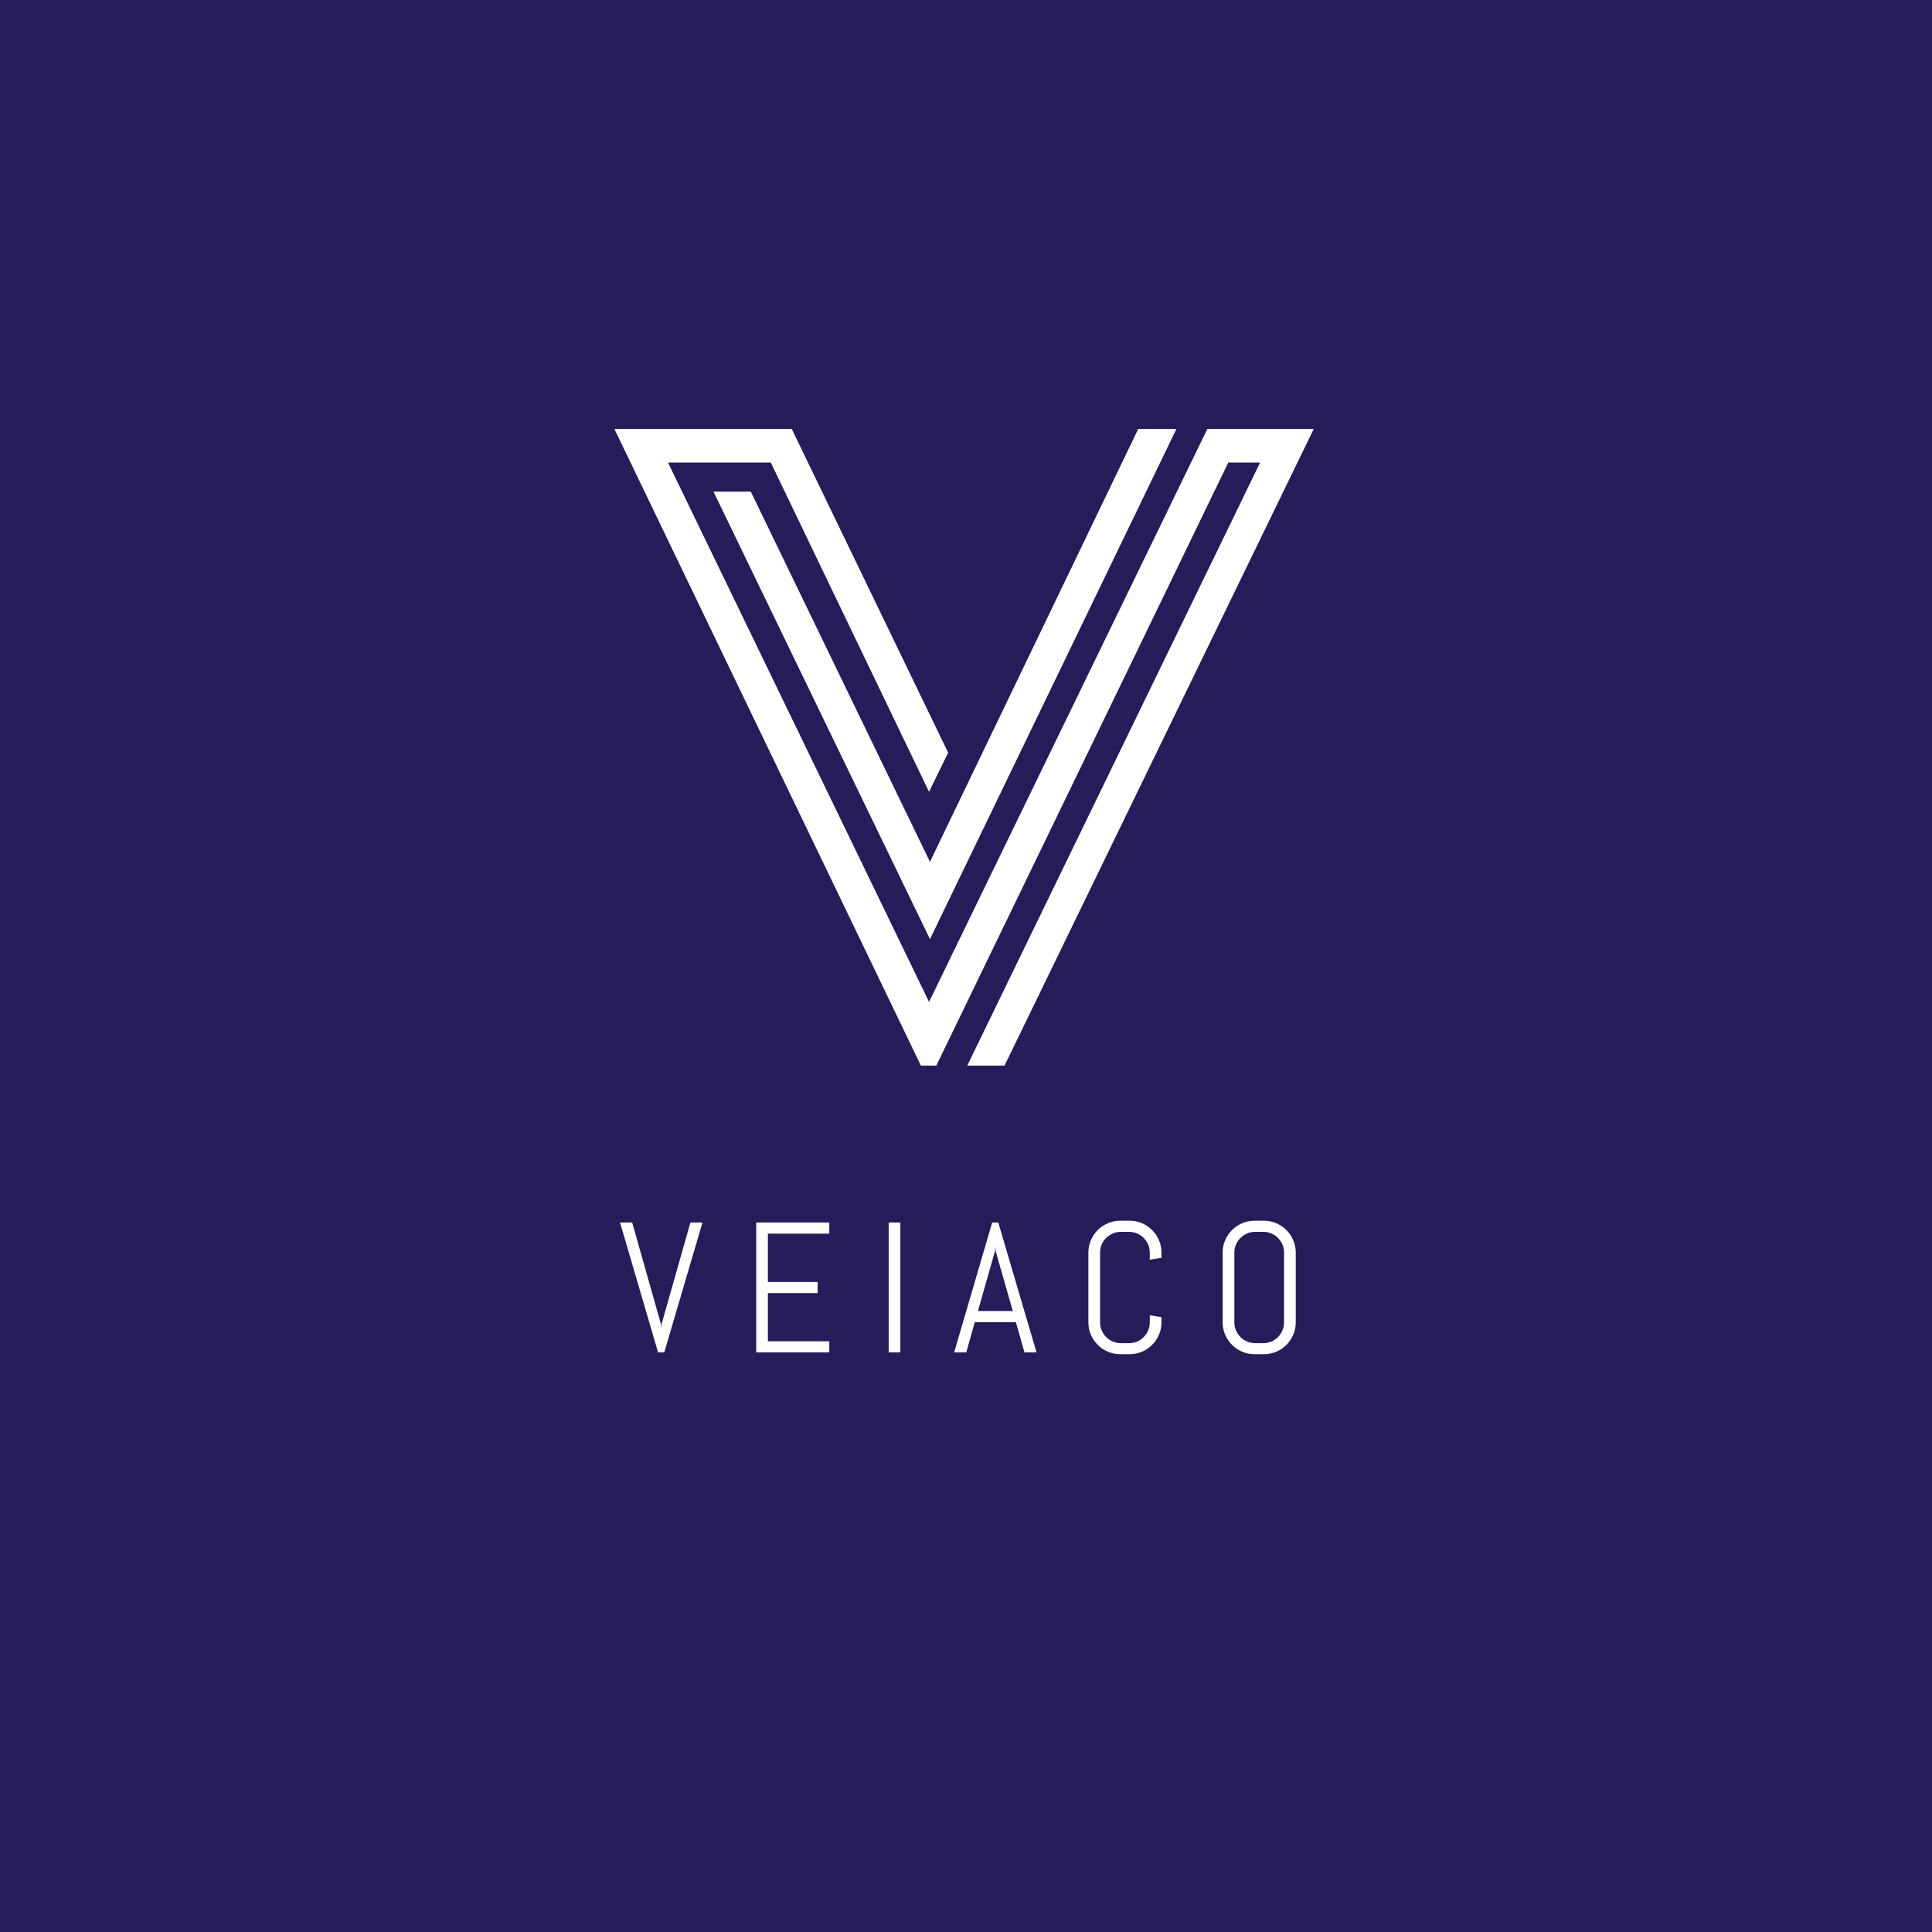
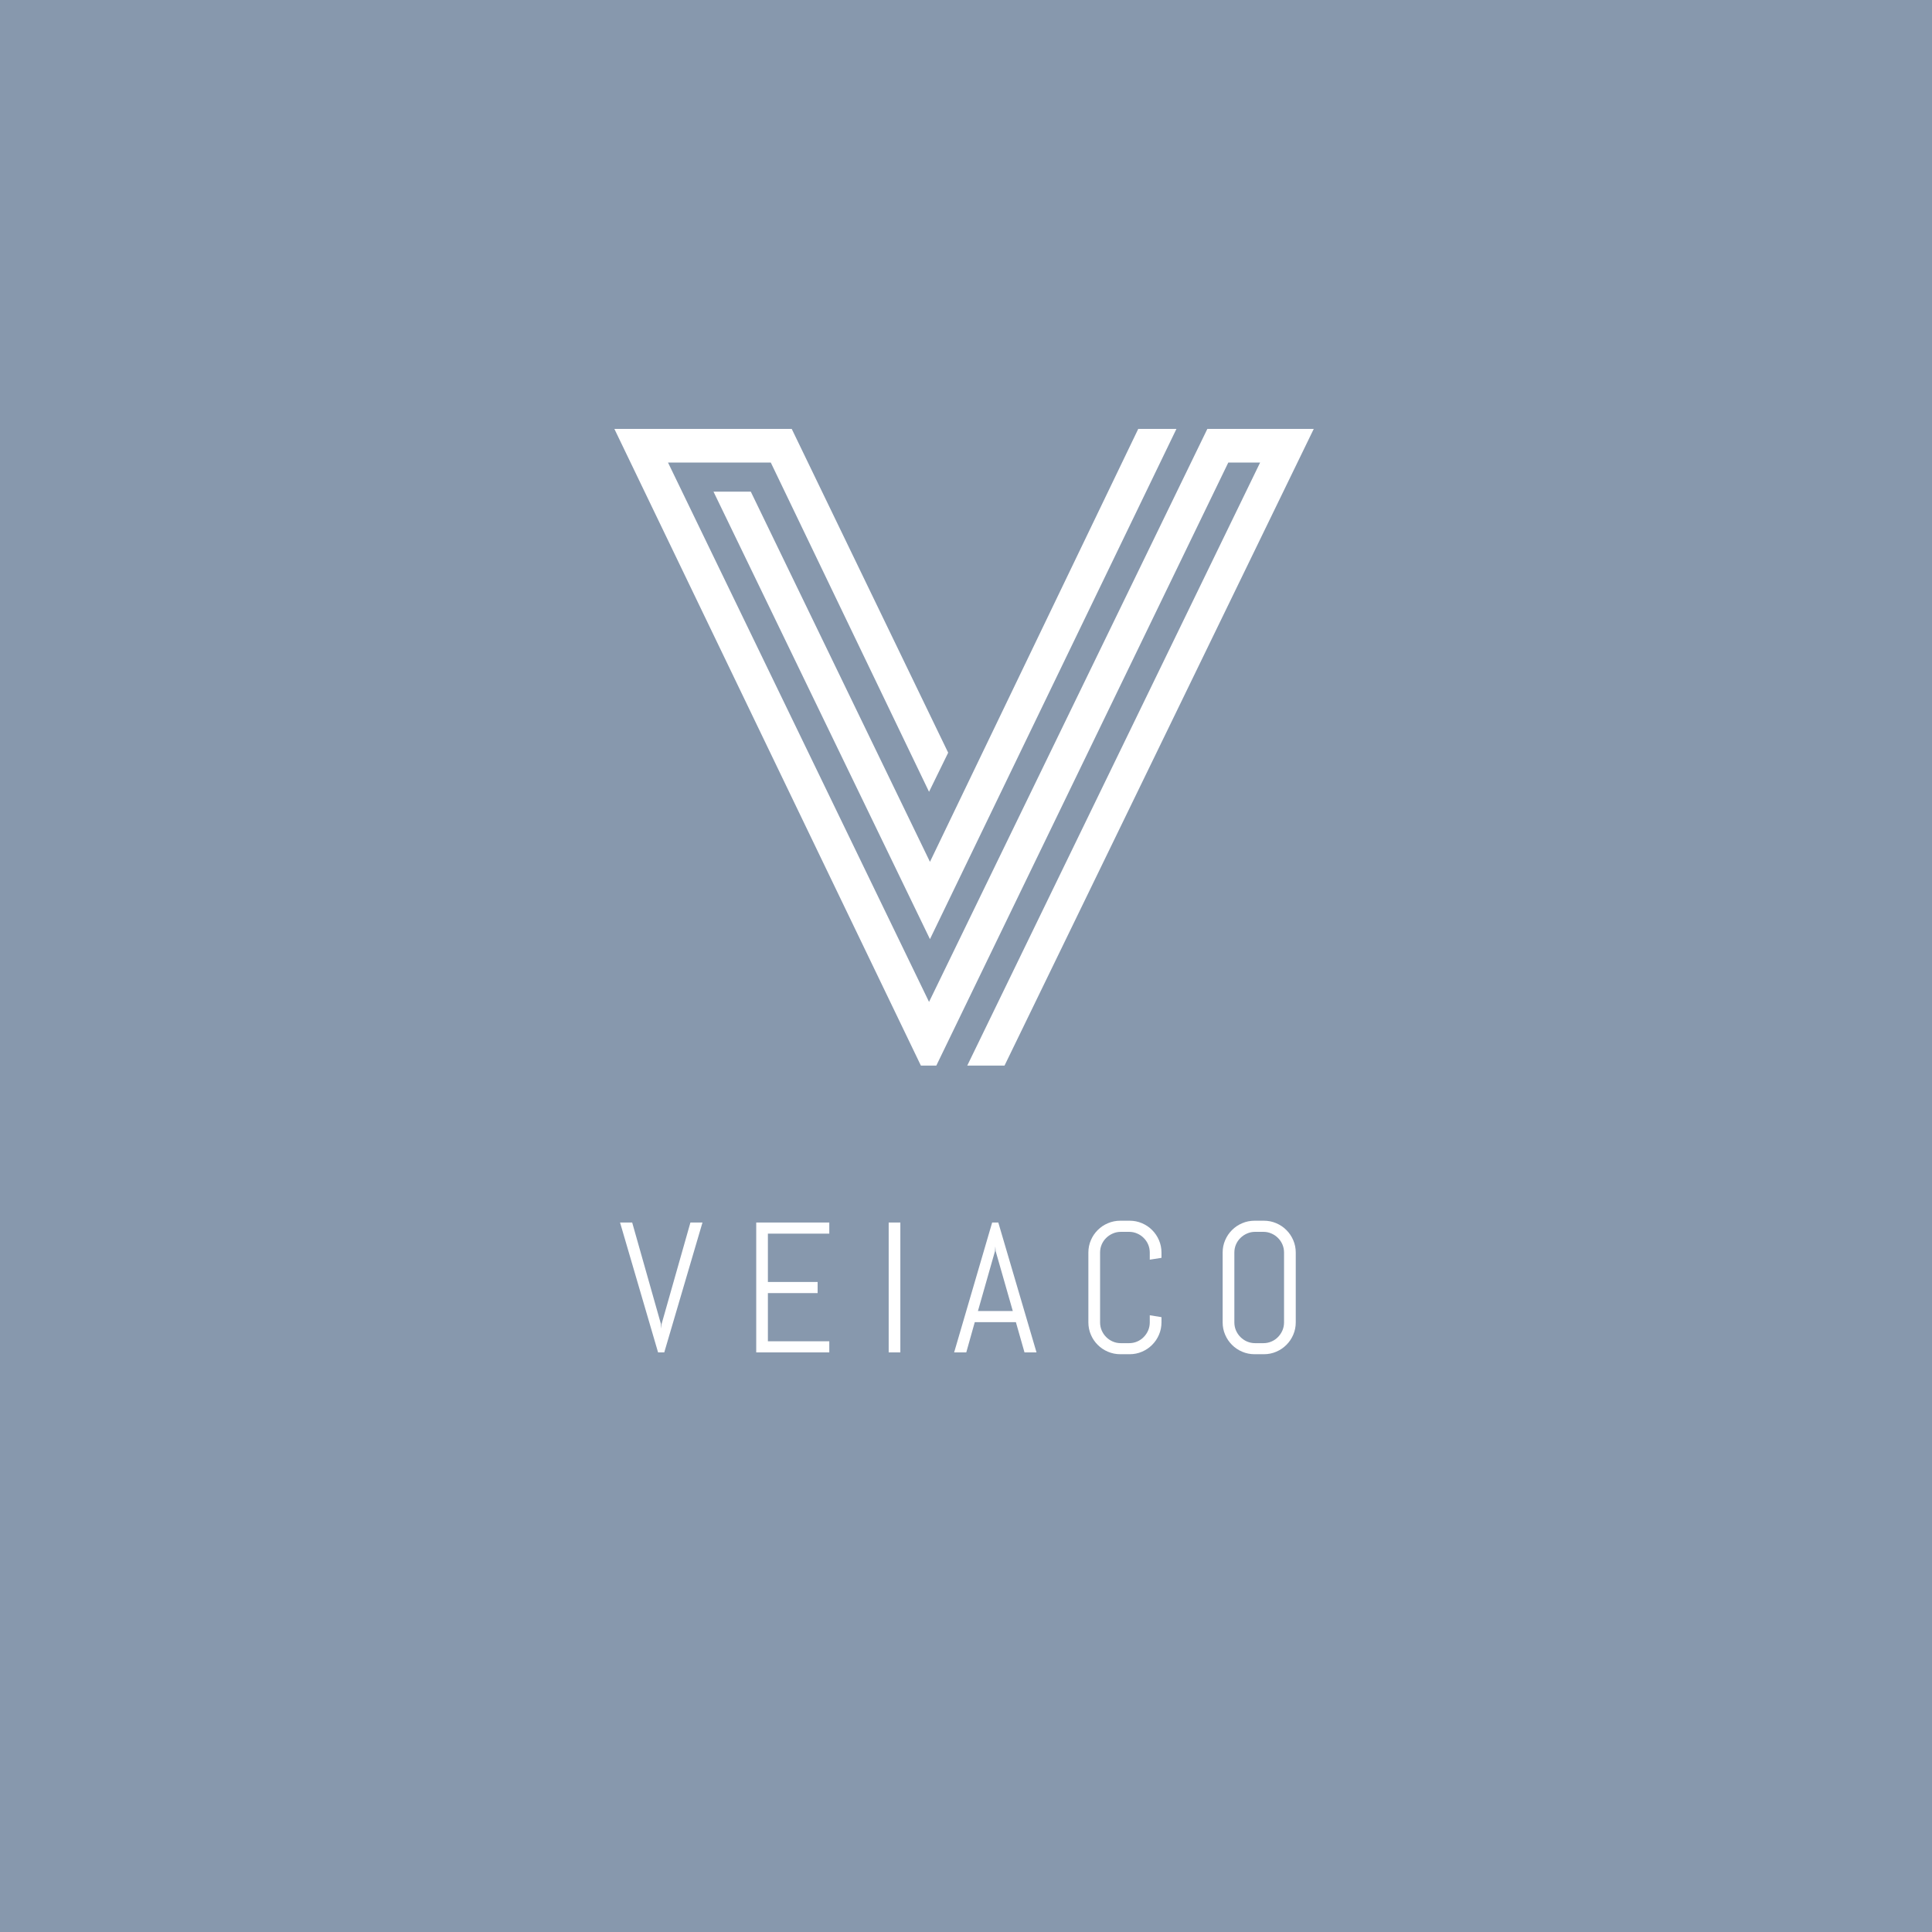
<svg xmlns="http://www.w3.org/2000/svg" width="500" height="500" viewBox="0 0 500 500">
-   <rect x="0" y="0" width="500" height="500" fill="#271b59" />
+   <rect x="0" y="0" width="500" height="500" fill="#8798AD" />
  <g transform="translate(154,303)translate(96,32.5)rotate(0)translate(-96,-32.5)" opacity="1">
    <path transform="translate(6,0)rotate(0)" d="M3.61 13.39L11.04 39.62L11.13 40.86L11.23 39.62L18.68 13.39L21.80 13.39L11.91 47L10.31 47L0.47 13.39L3.61 13.39ZM54.62 47L35.71 47L35.71 13.39L54.62 13.39L54.62 16.27L38.73 16.27L38.73 28.77L51.60 28.77L51.60 31.65L38.73 31.65L38.73 44.12L54.62 44.12L54.62 47ZM73.01 47L69.99 47L69.99 13.39L73.01 13.39L73.01 47ZM105.14 47L102.91 39.17L92.27 39.17L90.07 47L86.93 47L96.77 13.39L98.36 13.39L108.25 47L105.14 47ZM97.50 20.80L93.09 36.29L102.11 36.29L97.68 20.80L97.59 19.55L97.50 20.80ZM140.59 39.22L140.59 39.22L140.59 39.22Q140.59 40.93 139.94 42.43L139.94 42.43L139.94 42.43Q139.30 43.93 138.17 45.05L138.17 45.05L138.17 45.05Q137.05 46.18 135.55 46.82L135.55 46.82L135.55 46.82Q134.05 47.47 132.34 47.47L132.34 47.47L129.95 47.47L129.95 47.47Q128.24 47.47 126.72 46.82L126.72 46.82L126.72 46.82Q125.21 46.18 124.09 45.05L124.09 45.05L124.09 45.05Q122.96 43.93 122.32 42.43L122.32 42.43L122.32 42.43Q121.67 40.93 121.67 39.22L121.67 39.22L121.67 21.17L121.67 21.17Q121.67 19.46 122.32 17.96L122.32 17.96L122.32 17.96Q122.96 16.46 124.09 15.34L124.09 15.34L124.09 15.34Q125.21 14.21 126.72 13.57L126.72 13.57L126.72 13.57Q128.24 12.92 129.95 12.92L129.95 12.92L132.34 12.92L132.34 12.92Q134.05 12.92 135.55 13.57L135.55 13.57L135.55 13.57Q137.05 14.21 138.17 15.34L138.17 15.34L138.17 15.34Q139.30 16.46 139.94 17.96L139.94 17.96L139.94 17.96Q140.59 19.46 140.59 21.17L140.59 21.17L140.59 22.53L137.56 23L137.56 21.17L137.56 21.17Q137.56 20.05 137.14 19.07L137.14 19.07L137.14 19.07Q136.72 18.10 135.99 17.38L135.99 17.38L135.99 17.38Q135.27 16.65 134.29 16.23L134.29 16.23L134.29 16.23Q133.32 15.80 132.20 15.80L132.20 15.80L130.09 15.80L130.09 15.80Q128.96 15.80 127.99 16.23L127.99 16.23L127.99 16.23Q127.02 16.65 126.28 17.38L126.28 17.38L126.28 17.38Q125.54 18.10 125.12 19.07L125.12 19.07L125.12 19.07Q124.70 20.05 124.70 21.17L124.70 21.17L124.70 39.22L124.70 39.22Q124.70 40.34 125.12 41.32L125.12 41.32L125.12 41.32Q125.54 42.29 126.28 43.03L126.28 43.03L126.28 43.03Q127.02 43.77 127.99 44.19L127.99 44.19L127.99 44.19Q128.96 44.61 130.09 44.61L130.09 44.61L132.20 44.61L132.20 44.61Q133.32 44.61 134.29 44.19L134.29 44.19L134.29 44.19Q135.27 43.77 135.99 43.03L135.99 43.03L135.99 43.03Q136.72 42.29 137.14 41.32L137.14 41.32L137.14 41.32Q137.56 40.34 137.56 39.22L137.56 39.22L137.56 37.39L140.59 37.88L140.59 39.22ZM175.34 39.22L175.34 39.22L175.34 39.22Q175.34 40.93 174.69 42.43L174.69 42.43L174.69 42.43Q174.05 43.93 172.92 45.05L172.92 45.05L172.92 45.05Q171.80 46.18 170.30 46.82L170.30 46.82L170.30 46.82Q168.80 47.47 167.09 47.47L167.09 47.47L164.70 47.47L164.70 47.47Q162.98 47.47 161.47 46.82L161.47 46.82L161.47 46.82Q159.96 46.18 158.84 45.05L158.84 45.05L158.84 45.05Q157.71 43.93 157.07 42.43L157.07 42.43L157.07 42.43Q156.42 40.93 156.42 39.22L156.42 39.22L156.42 21.17L156.42 21.17Q156.42 19.46 157.07 17.96L157.07 17.96L157.07 17.96Q157.71 16.46 158.84 15.34L158.84 15.34L158.84 15.34Q159.96 14.21 161.47 13.57L161.47 13.57L161.47 13.57Q162.98 12.92 164.70 12.92L164.70 12.92L167.09 12.92L167.09 12.92Q168.80 12.92 170.30 13.57L170.30 13.57L170.30 13.57Q171.80 14.21 172.92 15.34L172.92 15.34L172.92 15.34Q174.05 16.46 174.69 17.96L174.69 17.96L174.69 17.96Q175.34 19.46 175.34 21.17L175.34 21.17L175.34 39.22ZM172.31 39.22L172.31 21.17L172.31 21.17Q172.31 20.05 171.89 19.07L171.89 19.07L171.89 19.07Q171.47 18.10 170.74 17.38L170.74 17.38L170.74 17.38Q170.02 16.65 169.04 16.23L169.04 16.23L169.04 16.23Q168.07 15.80 166.95 15.80L166.95 15.80L164.84 15.80L164.84 15.80Q163.71 15.80 162.74 16.23L162.74 16.23L162.74 16.23Q161.77 16.65 161.03 17.38L161.03 17.38L161.03 17.38Q160.29 18.10 159.87 19.07L159.87 19.07L159.87 19.07Q159.45 20.05 159.45 21.17L159.45 21.17L159.45 39.22L159.45 39.22Q159.45 40.34 159.87 41.32L159.87 41.32L159.87 41.32Q160.29 42.29 161.03 43.03L161.03 43.03L161.03 43.03Q161.77 43.77 162.74 44.19L162.74 44.19L162.74 44.19Q163.71 44.61 164.84 44.61L164.84 44.61L166.95 44.61L166.95 44.61Q168.07 44.61 169.04 44.19L169.04 44.19L169.04 44.19Q170.02 43.77 170.74 43.03L170.74 43.03L170.74 43.03Q171.47 42.29 171.89 41.32L171.89 41.32L171.89 41.32Q172.31 40.34 172.31 39.22L172.31 39.22Z" fill="#ffffff" />
  </g>
  <g transform="translate(159,111)translate(90.5,82)rotate(0)translate(-90.5,-82) scale(1.082652,1.082652)" opacity="1">
    <defs class="defs" />
    <path fill="#FFFFFF" d="M75.219,136.971L141.746,0h25.436L93.265,152.189h-8.908L154.357,8.047h-7.608L76.961,152.189h-3.695L0,0  h42.395l37.396,77.4l-4.572,9.348L37.391,8.047H12.824L75.219,136.971z M75.438,121.969L134.356,0h-9.129L75.438,103.488  L32.613,15.004h-8.918L75.438,121.969z" class="color c1" />
  </g>
</svg>
